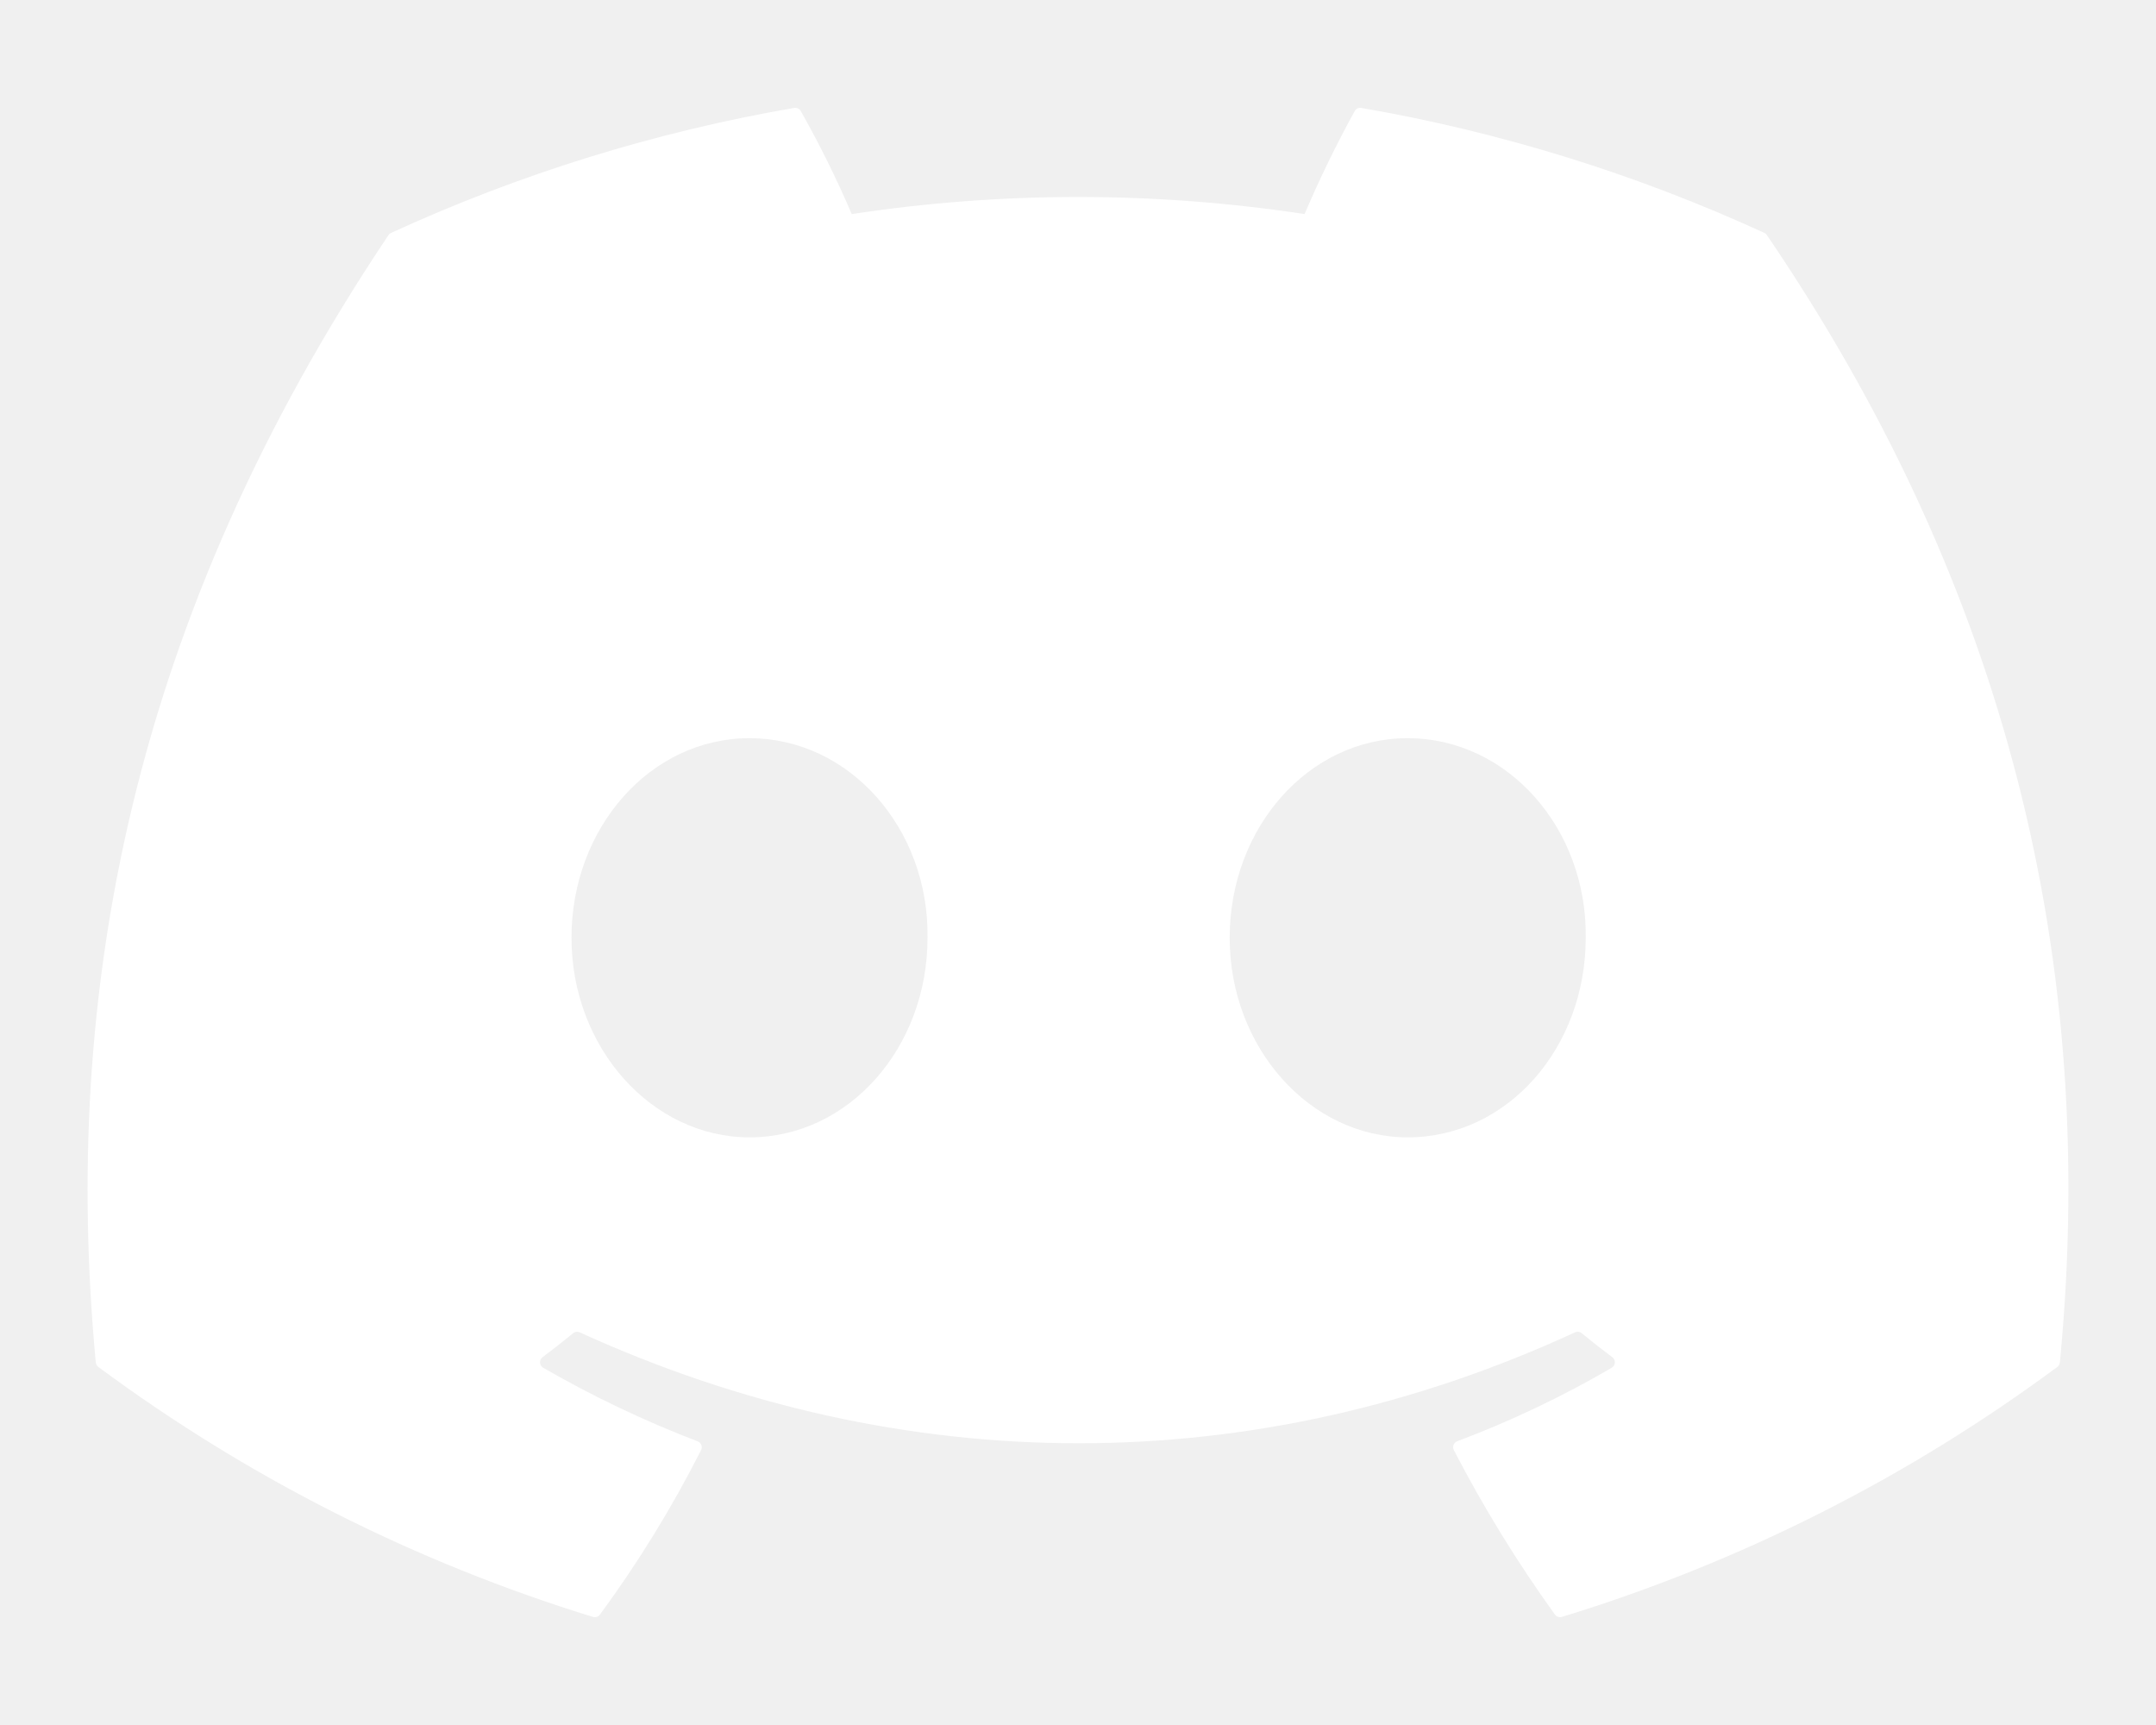
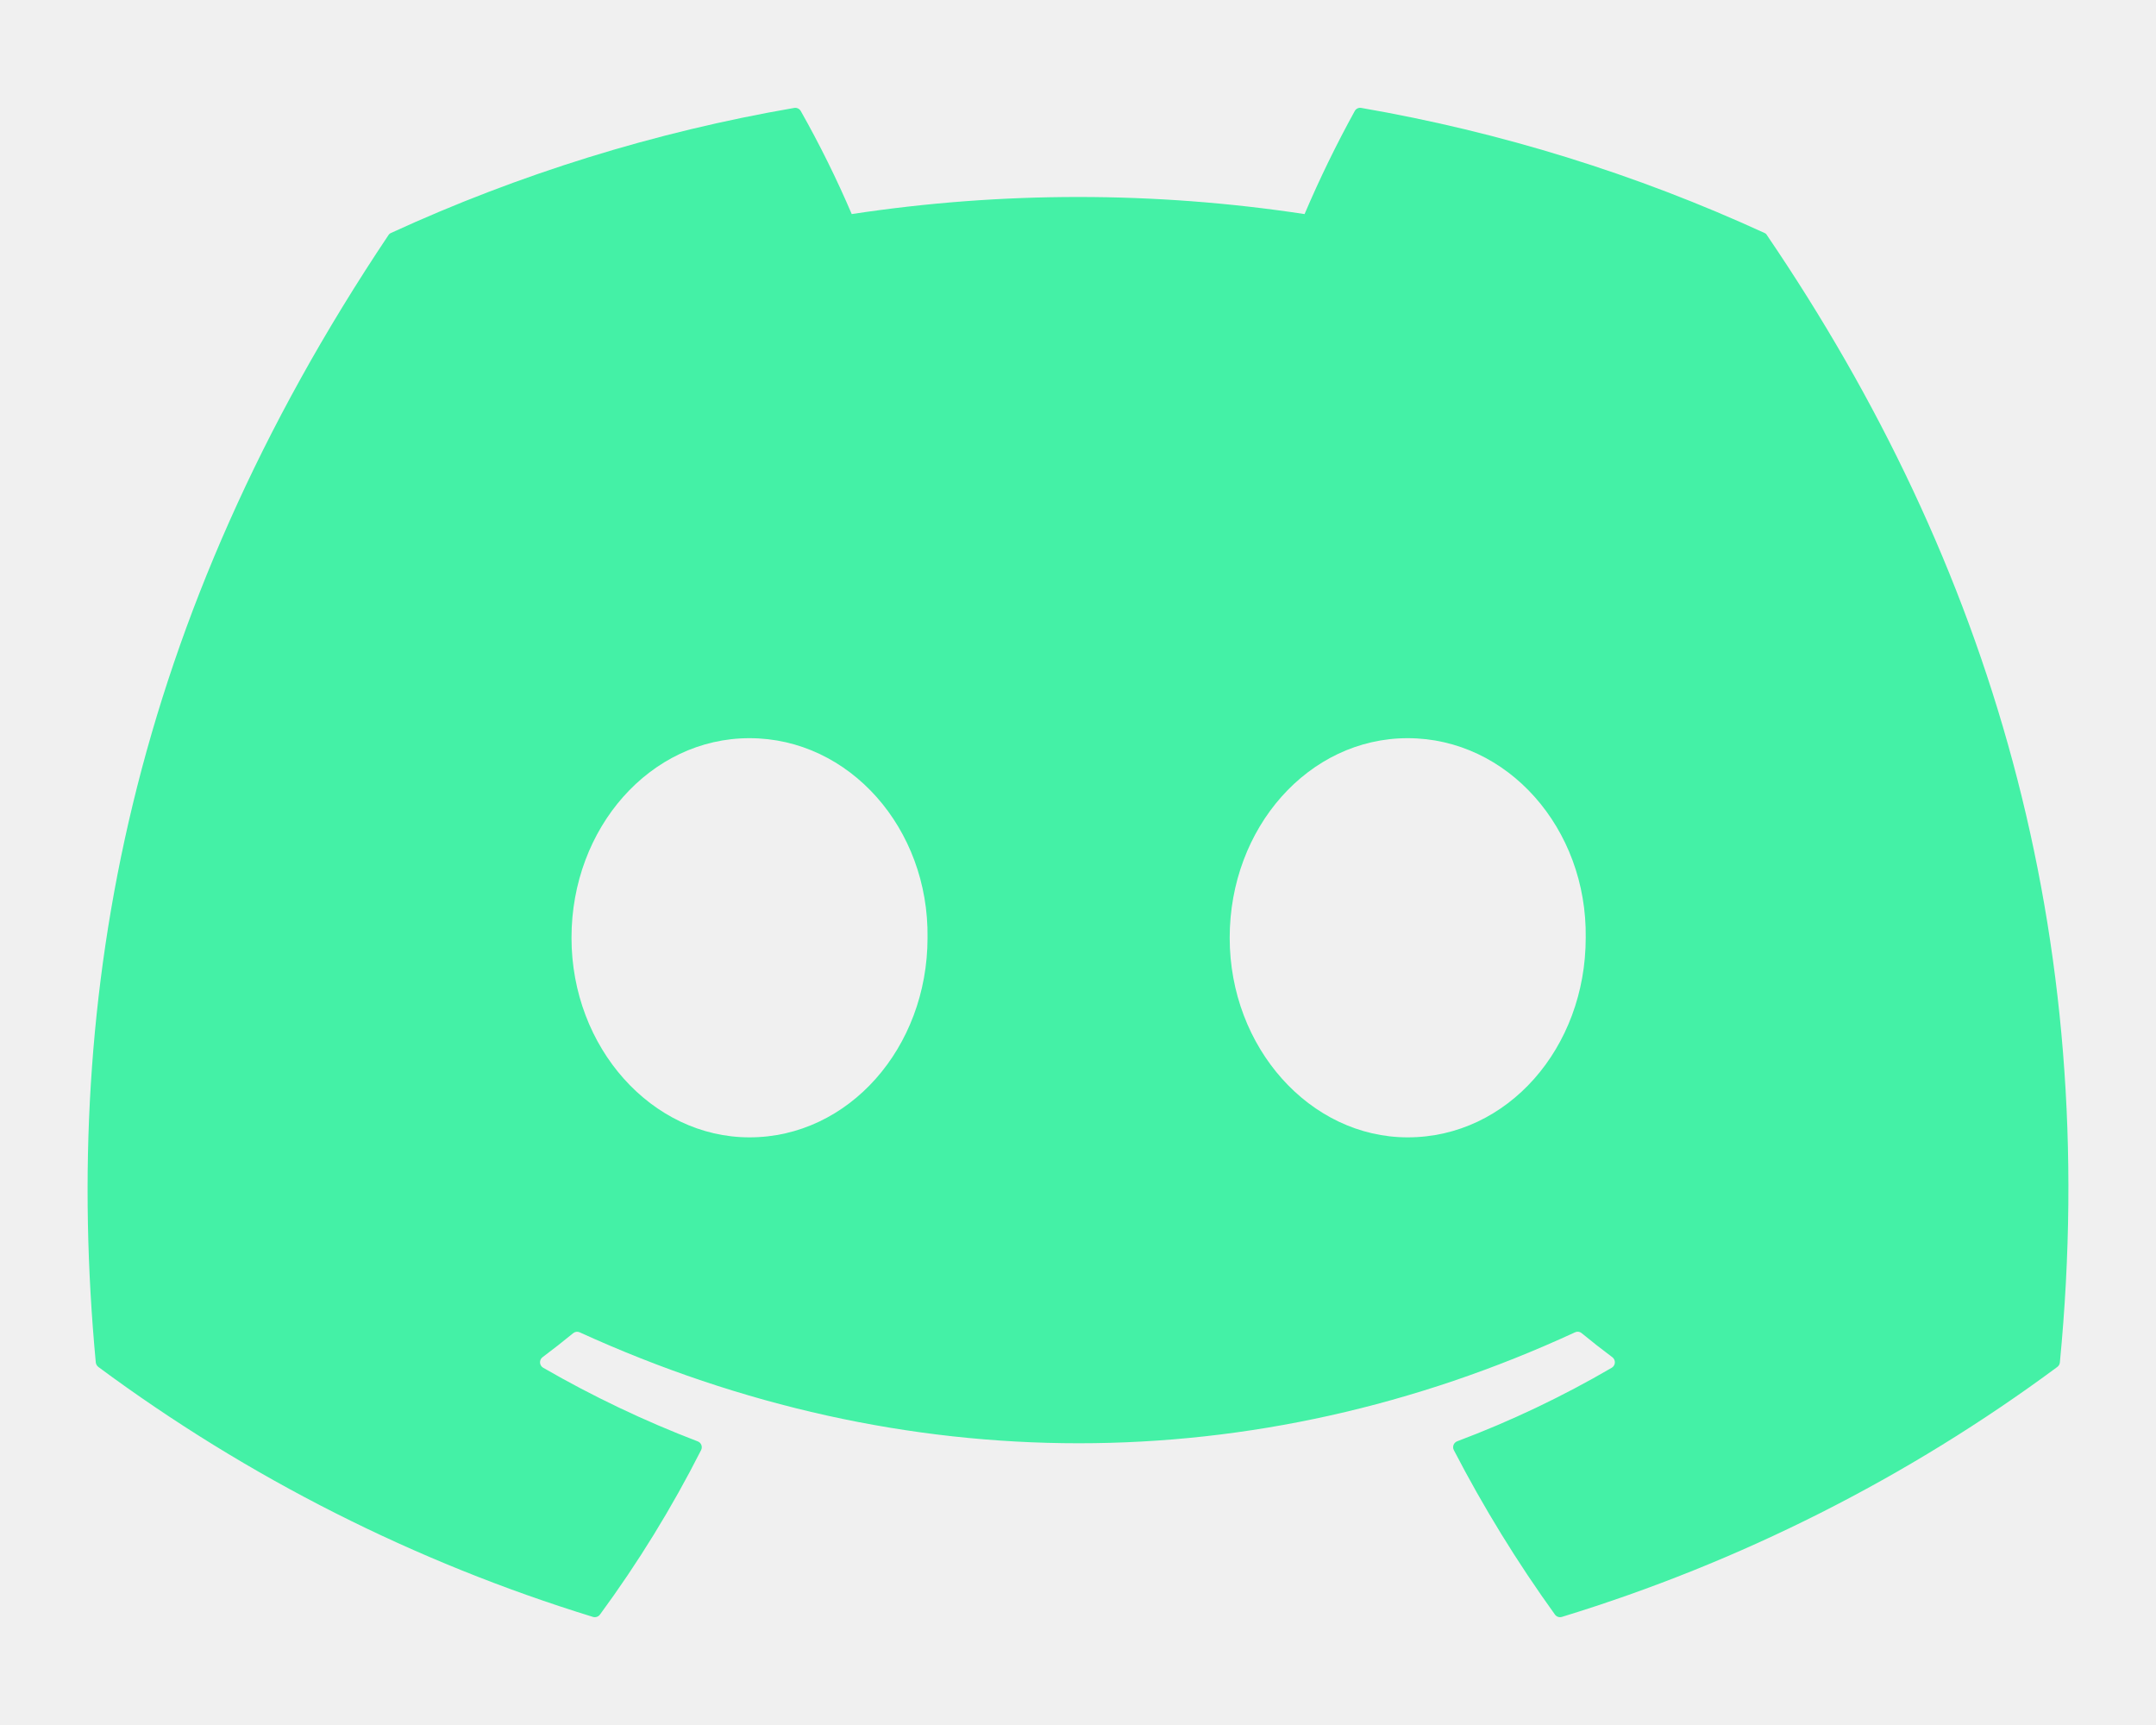
- <svg xmlns="http://www.w3.org/2000/svg" viewBox="0 0 640 512" fill="white">
+ <svg xmlns="http://www.w3.org/2000/svg" viewBox="0 0 640 512" fill="#44f1a6">
  <path d="M524.531,69.836a1.5,1.5,0,0,0-.764-.7A485.065,485.065,0,0,0,404.081,32.03a1.816,1.816,0,0,0-1.923.91,337.461,337.461,0,0,0-14.9,30.6,447.848,447.848,0,0,0-134.426,0,309.541,309.541,0,0,0-15.135-30.6,1.89,1.89,0,0,0-1.924-.91A483.689,483.689,0,0,0,116.085,69.137a1.712,1.712,0,0,0-.788.676C39.068,183.651,18.186,294.69,28.43,404.354a2.016,2.016,0,0,0,.765,1.375A487.666,487.666,0,0,0,176.02,479.918a1.9,1.9,0,0,0,2.063-.676A348.2,348.2,0,0,0,208.12,430.4a1.86,1.86,0,0,0-1.019-2.588,321.173,321.173,0,0,1-45.868-21.853,1.885,1.885,0,0,1-.185-3.126c3.082-2.309,6.166-4.711,9.109-7.137a1.819,1.819,0,0,1,1.9-.256c96.229,43.917,200.41,43.917,295.5,0a1.812,1.812,0,0,1,1.924.233c2.944,2.426,6.027,4.851,9.132,7.16a1.884,1.884,0,0,1-.162,3.126,301.407,301.407,0,0,1-45.89,21.83,1.875,1.875,0,0,0-1,2.611,391.055,391.055,0,0,0,30.014,48.815,1.864,1.864,0,0,0,2.063.7A486.048,486.048,0,0,0,610.7,405.729a1.882,1.882,0,0,0,.765-1.352C623.729,277.594,590.933,167.465,524.531,69.836ZM222.491,337.58c-28.972,0-52.844-26.587-52.844-59.239S193.056,219.1,222.491,219.1c29.665,0,53.306,26.82,52.843,59.239C275.334,310.993,251.924,337.58,222.491,337.58Zm195.38,0c-28.971,0-52.843-26.587-52.843-59.239S388.437,219.1,417.871,219.1c29.667,0,53.307,26.82,52.844,59.239C470.715,310.993,447.538,337.58,417.871,337.58Z" />
</svg>
